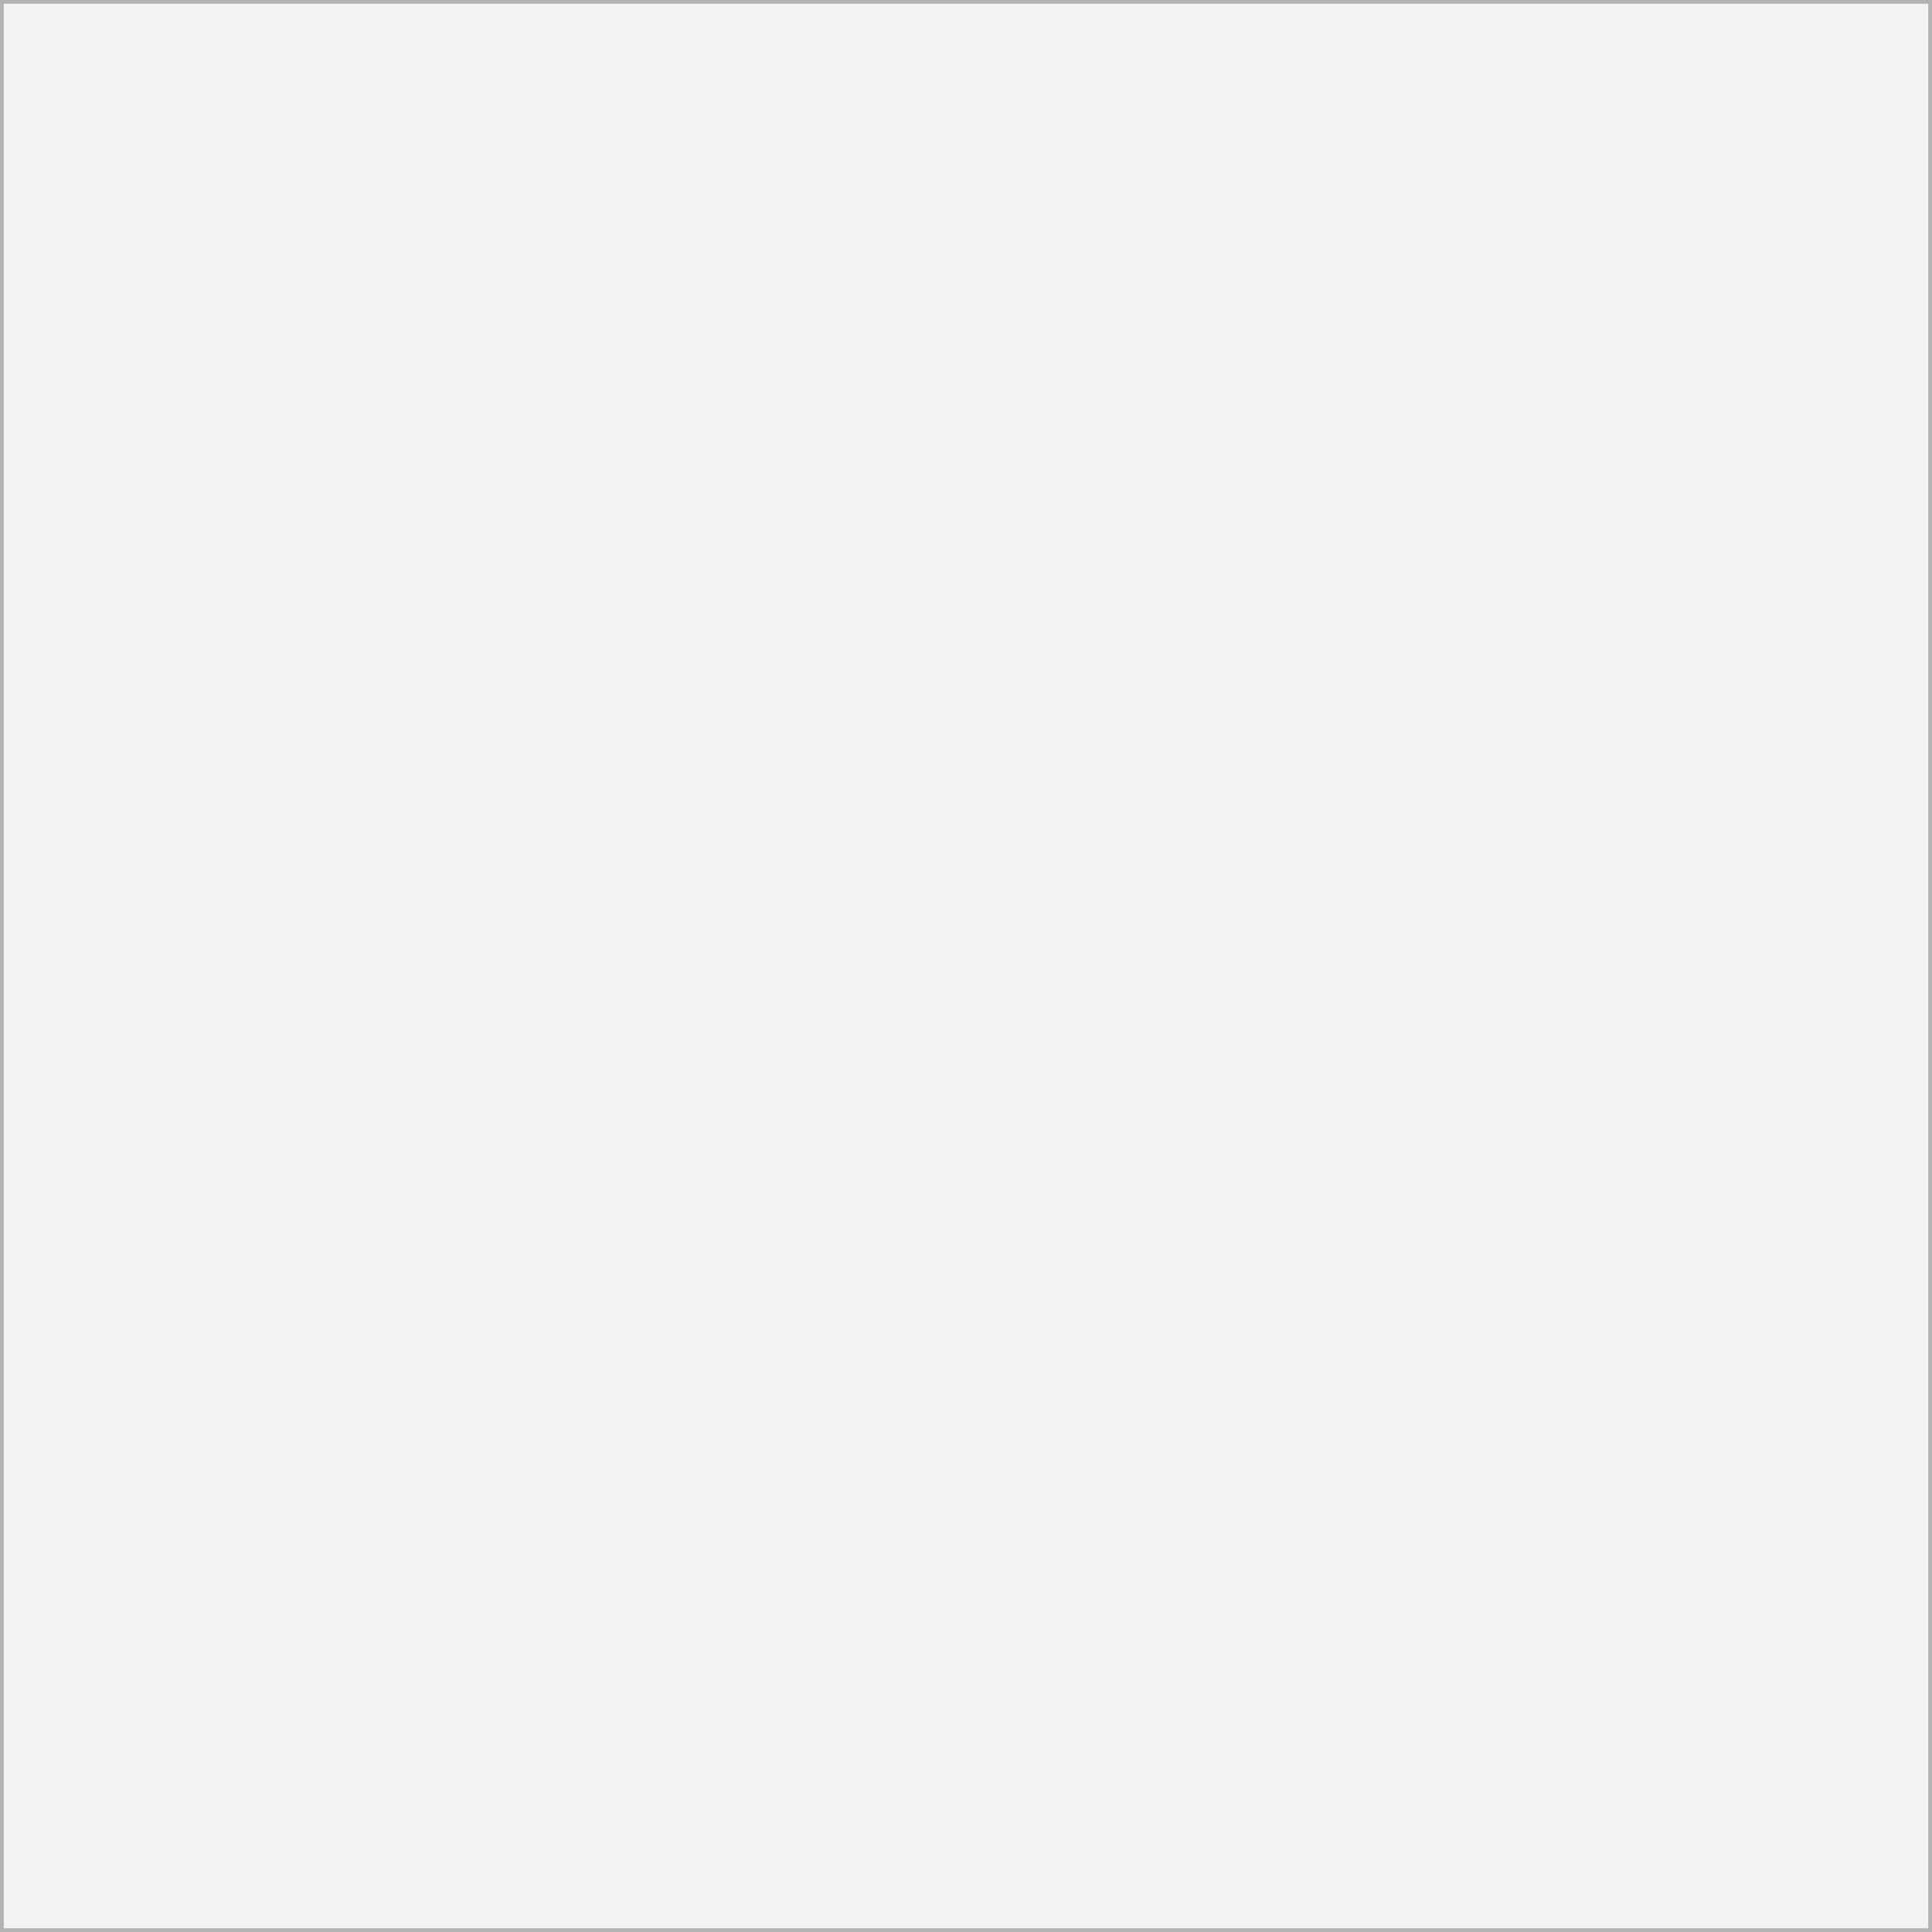
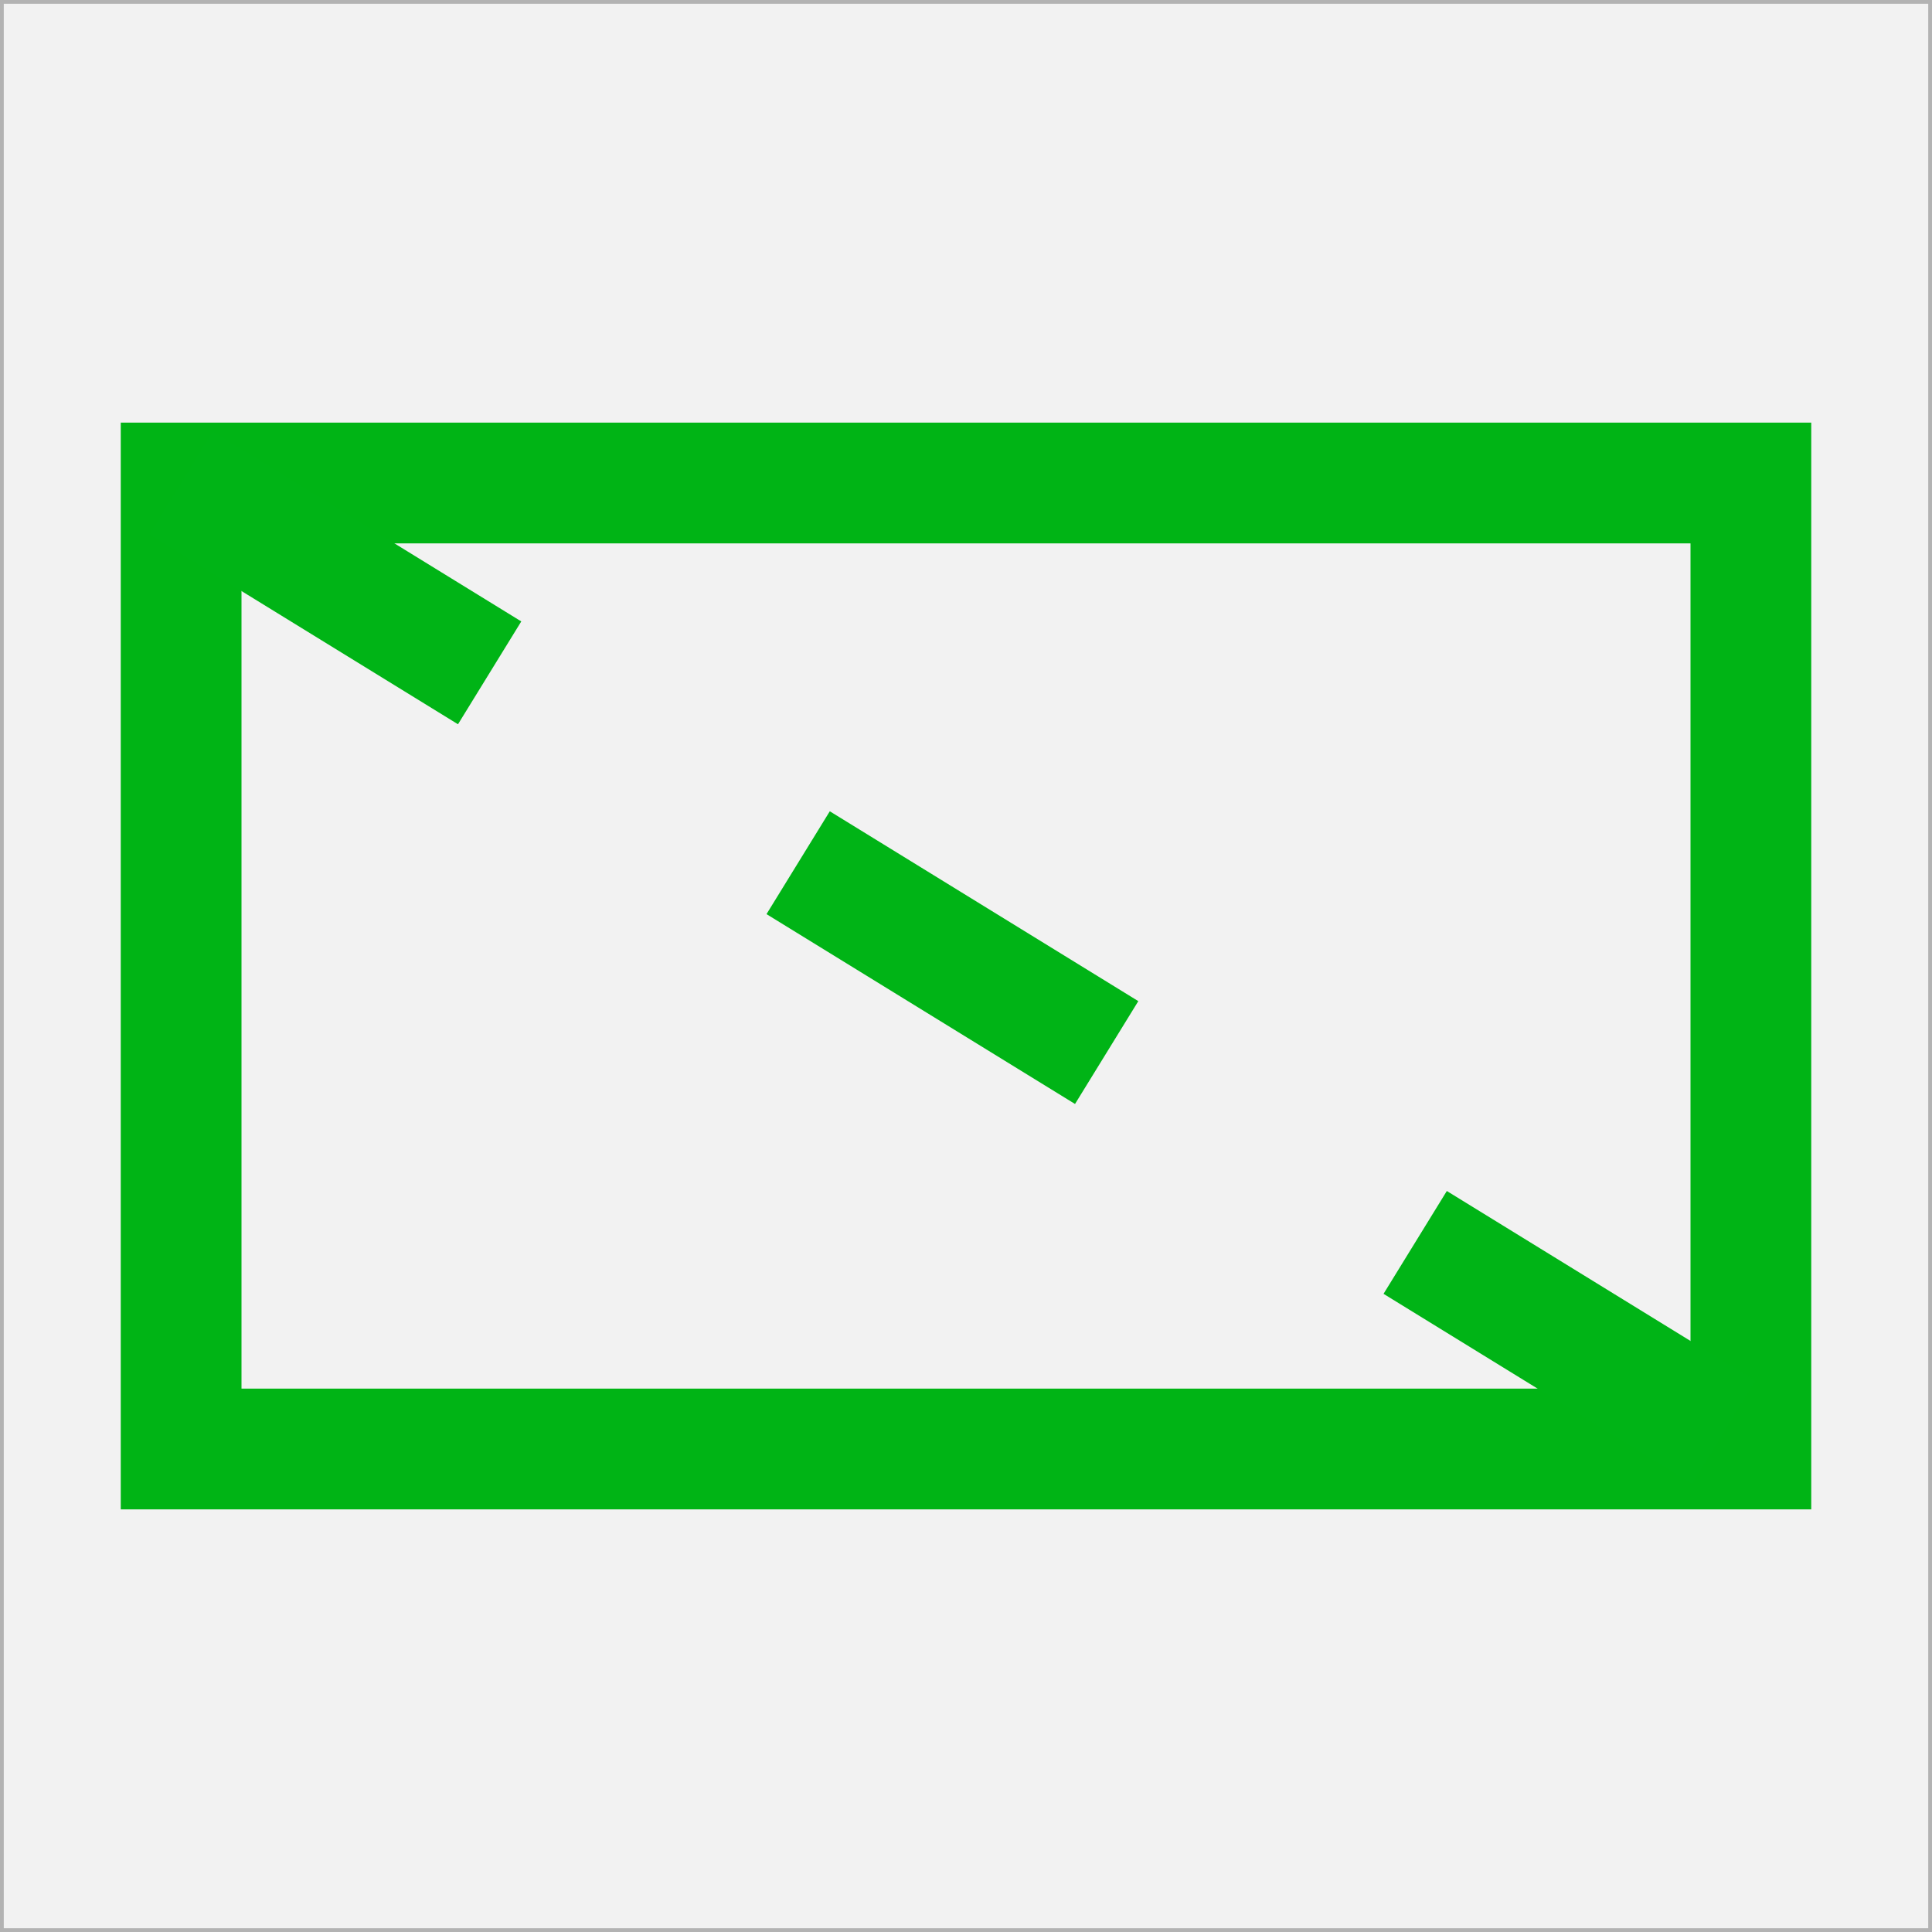
- <svg xmlns="http://www.w3.org/2000/svg" width="64" height="64" id="svg2" version="1.1">
-   <defs id="defs4" />
-   <g id="layer2" style="display:inline">
-     <rect style="fill:#f2f2f2;fill-opacity:1;fill-rule:evenodd;stroke:#b3b3b3;stroke-width:0.25;stroke-linecap:square;stroke-linejoin:miter;stroke-miterlimit:0;stroke-opacity:1;stroke-dasharray:none" id="rect3767" width="64" height="64" x="0" y="0" rx="0" />
+ <svg xmlns="http://www.w3.org/2000/svg" xmlns:ns1="http://www.openswatchbook.org/uri/2009/osb" width="64" height="64" id="svg2" version="1.1">
+   <defs id="defs4">
+     <linearGradient id="linearGradient7917" ns1:paint="solid">
+       <stop style="stop-color:#0000ff;stop-opacity:1;" offset="0" id="stop7919" />
+     </linearGradient>
+   </defs>
+   <g id="layer1" transform="translate(0,-988.3622)">
+     <rect style="fill:#f2f2f2;fill-opacity:1;fill-rule:evenodd;stroke:#b3b3b3;stroke-width:0.25;stroke-linecap:square;stroke-linejoin:miter;stroke-miterlimit:0;stroke-opacity:1;stroke-dasharray:none" id="rect3767" width="64" height="64" x="0" y="0" rx="0" transform="translate(0,988.3622)" />
+     <rect style="fill:none;stroke:#00b415;stroke-width:4;stroke-linecap:round;stroke-linejoin:miter;stroke-miterlimit:4;stroke-opacity:1;stroke-dasharray:none;stroke-dashoffset:16" id="rect4450" width="52" height="32" x="6" y="1004.362" />
+     <path style="fill:none;fill-rule:evenodd;stroke:#00b416;stroke-width:4;stroke-linecap:butt;stroke-linejoin:miter;stroke-opacity:1;stroke-miterlimit:4;stroke-dasharray:12,12;stroke-dashoffset:0" d="m 6,1004.362 52,32" id="path4177" />
  </g>
-   <g id="layer1" transform="translate(0,-988.3622)" />
</svg>
